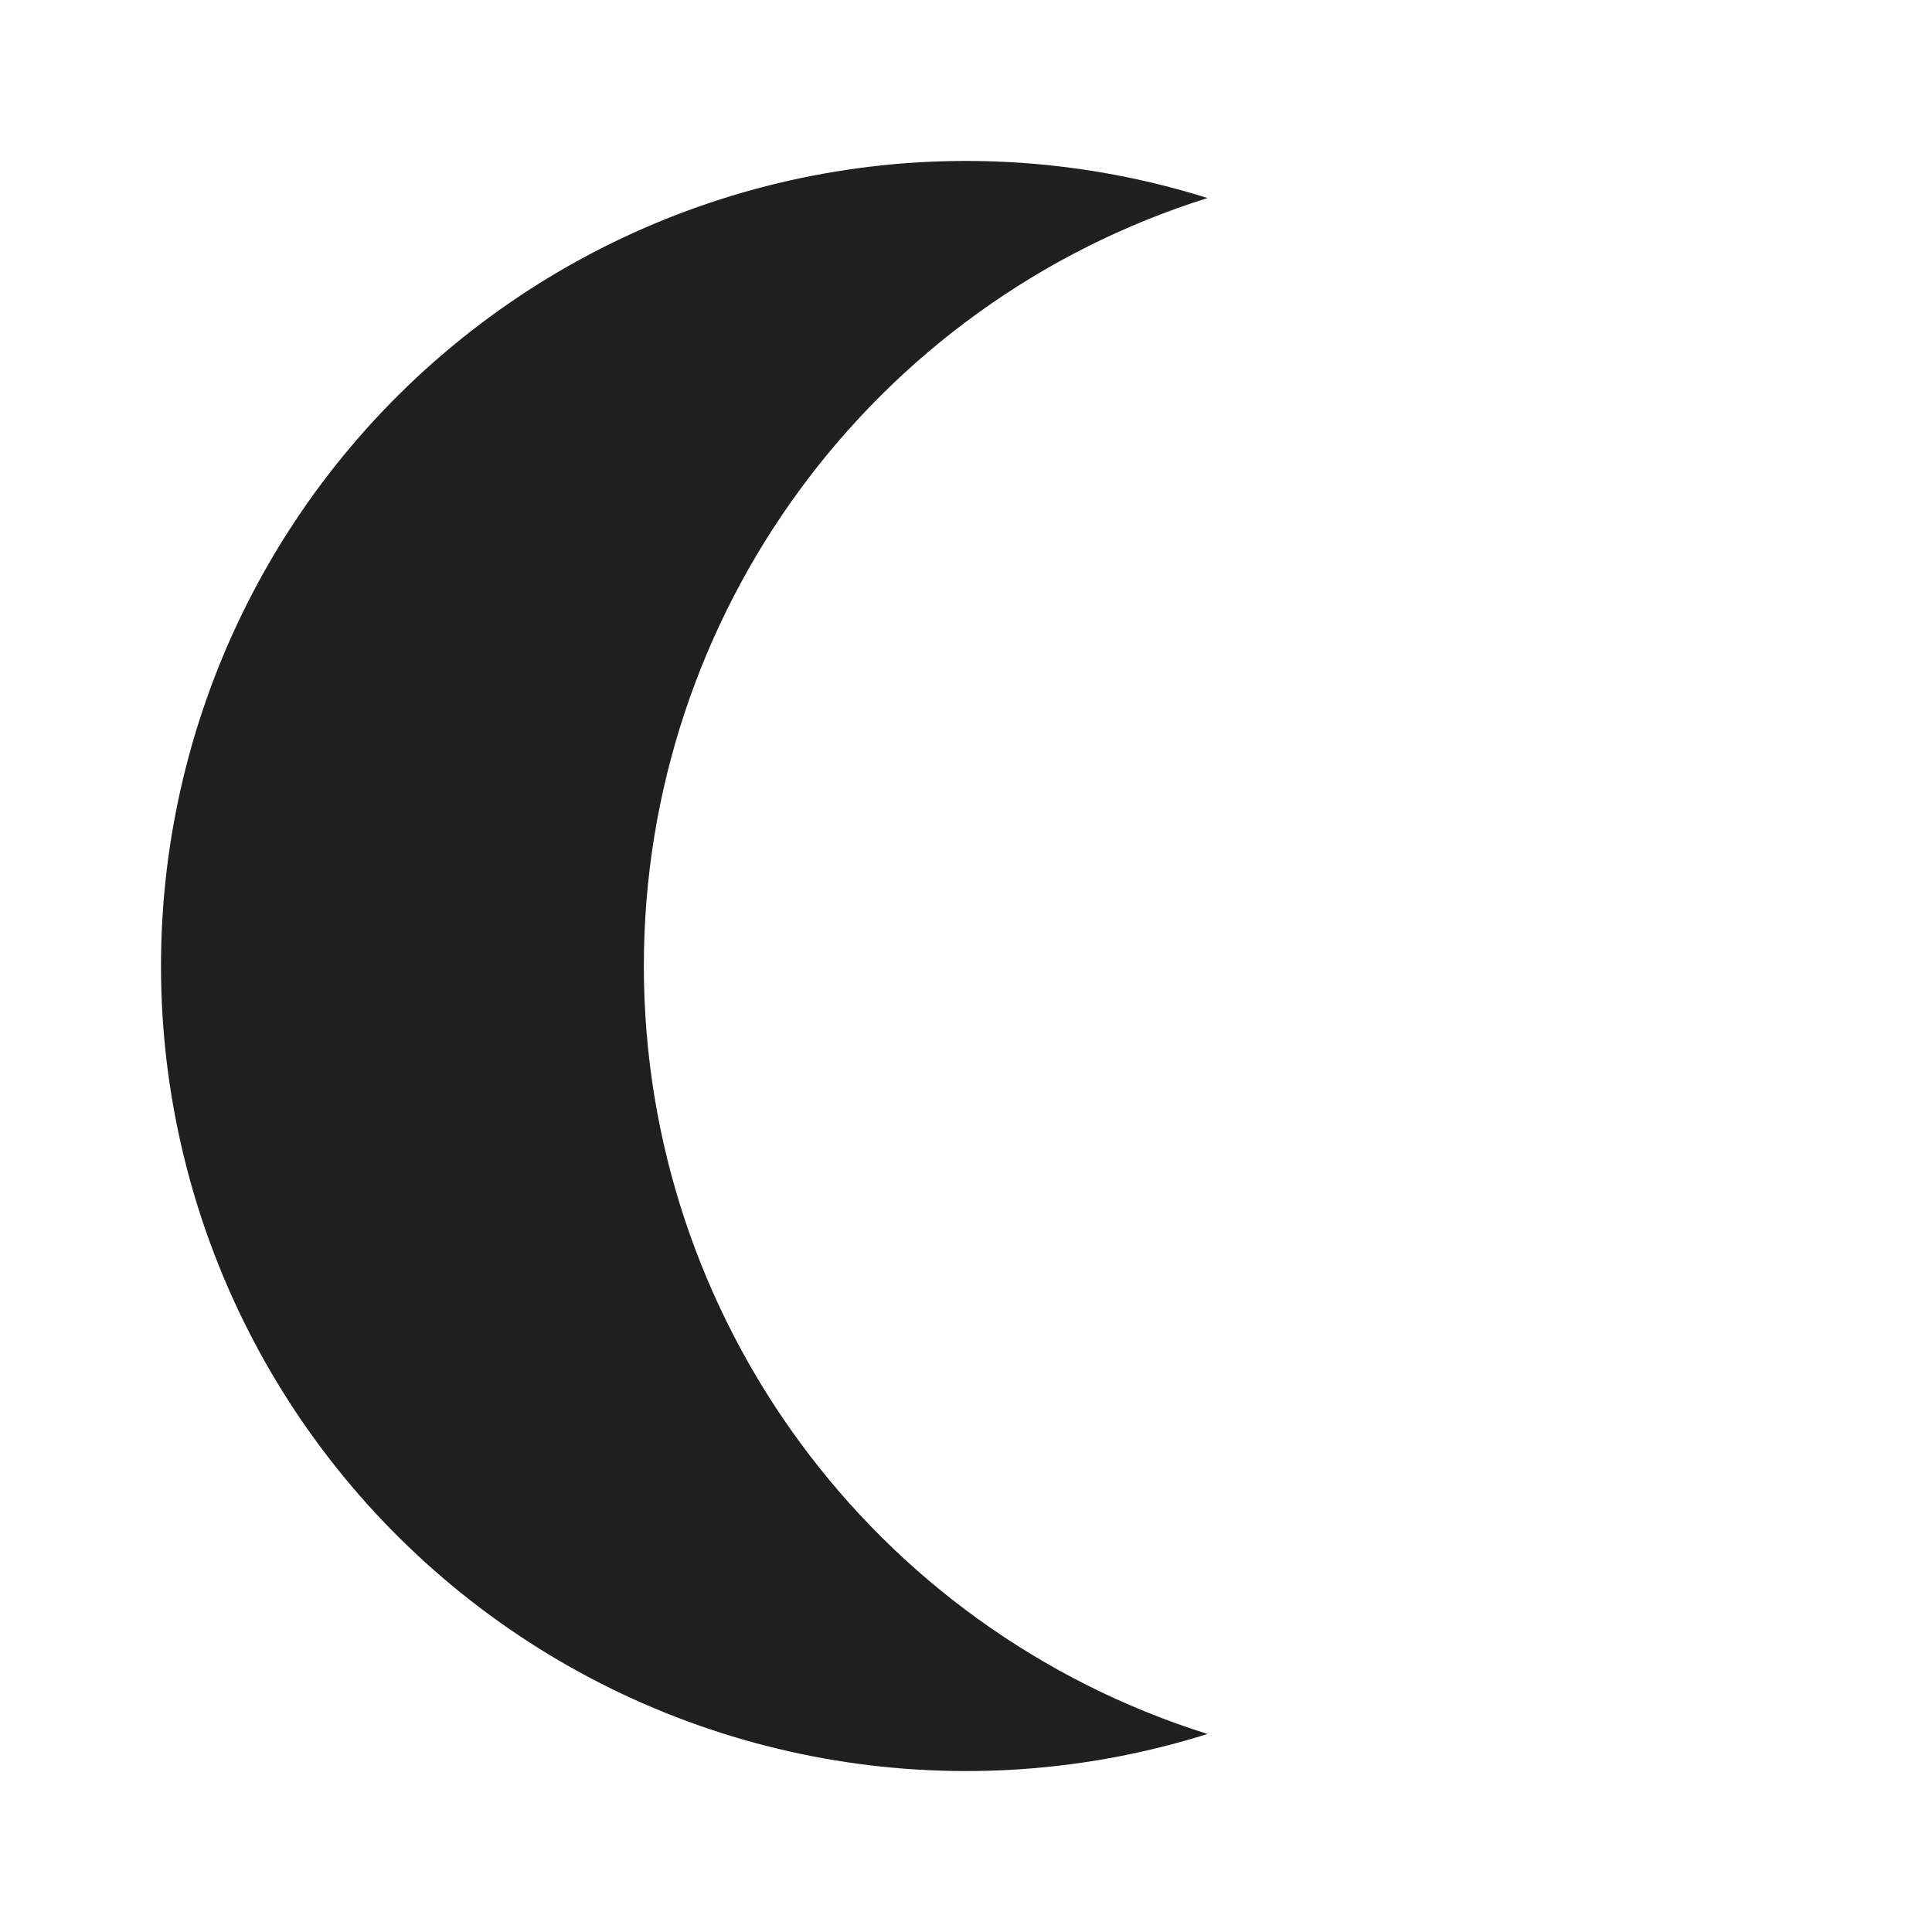
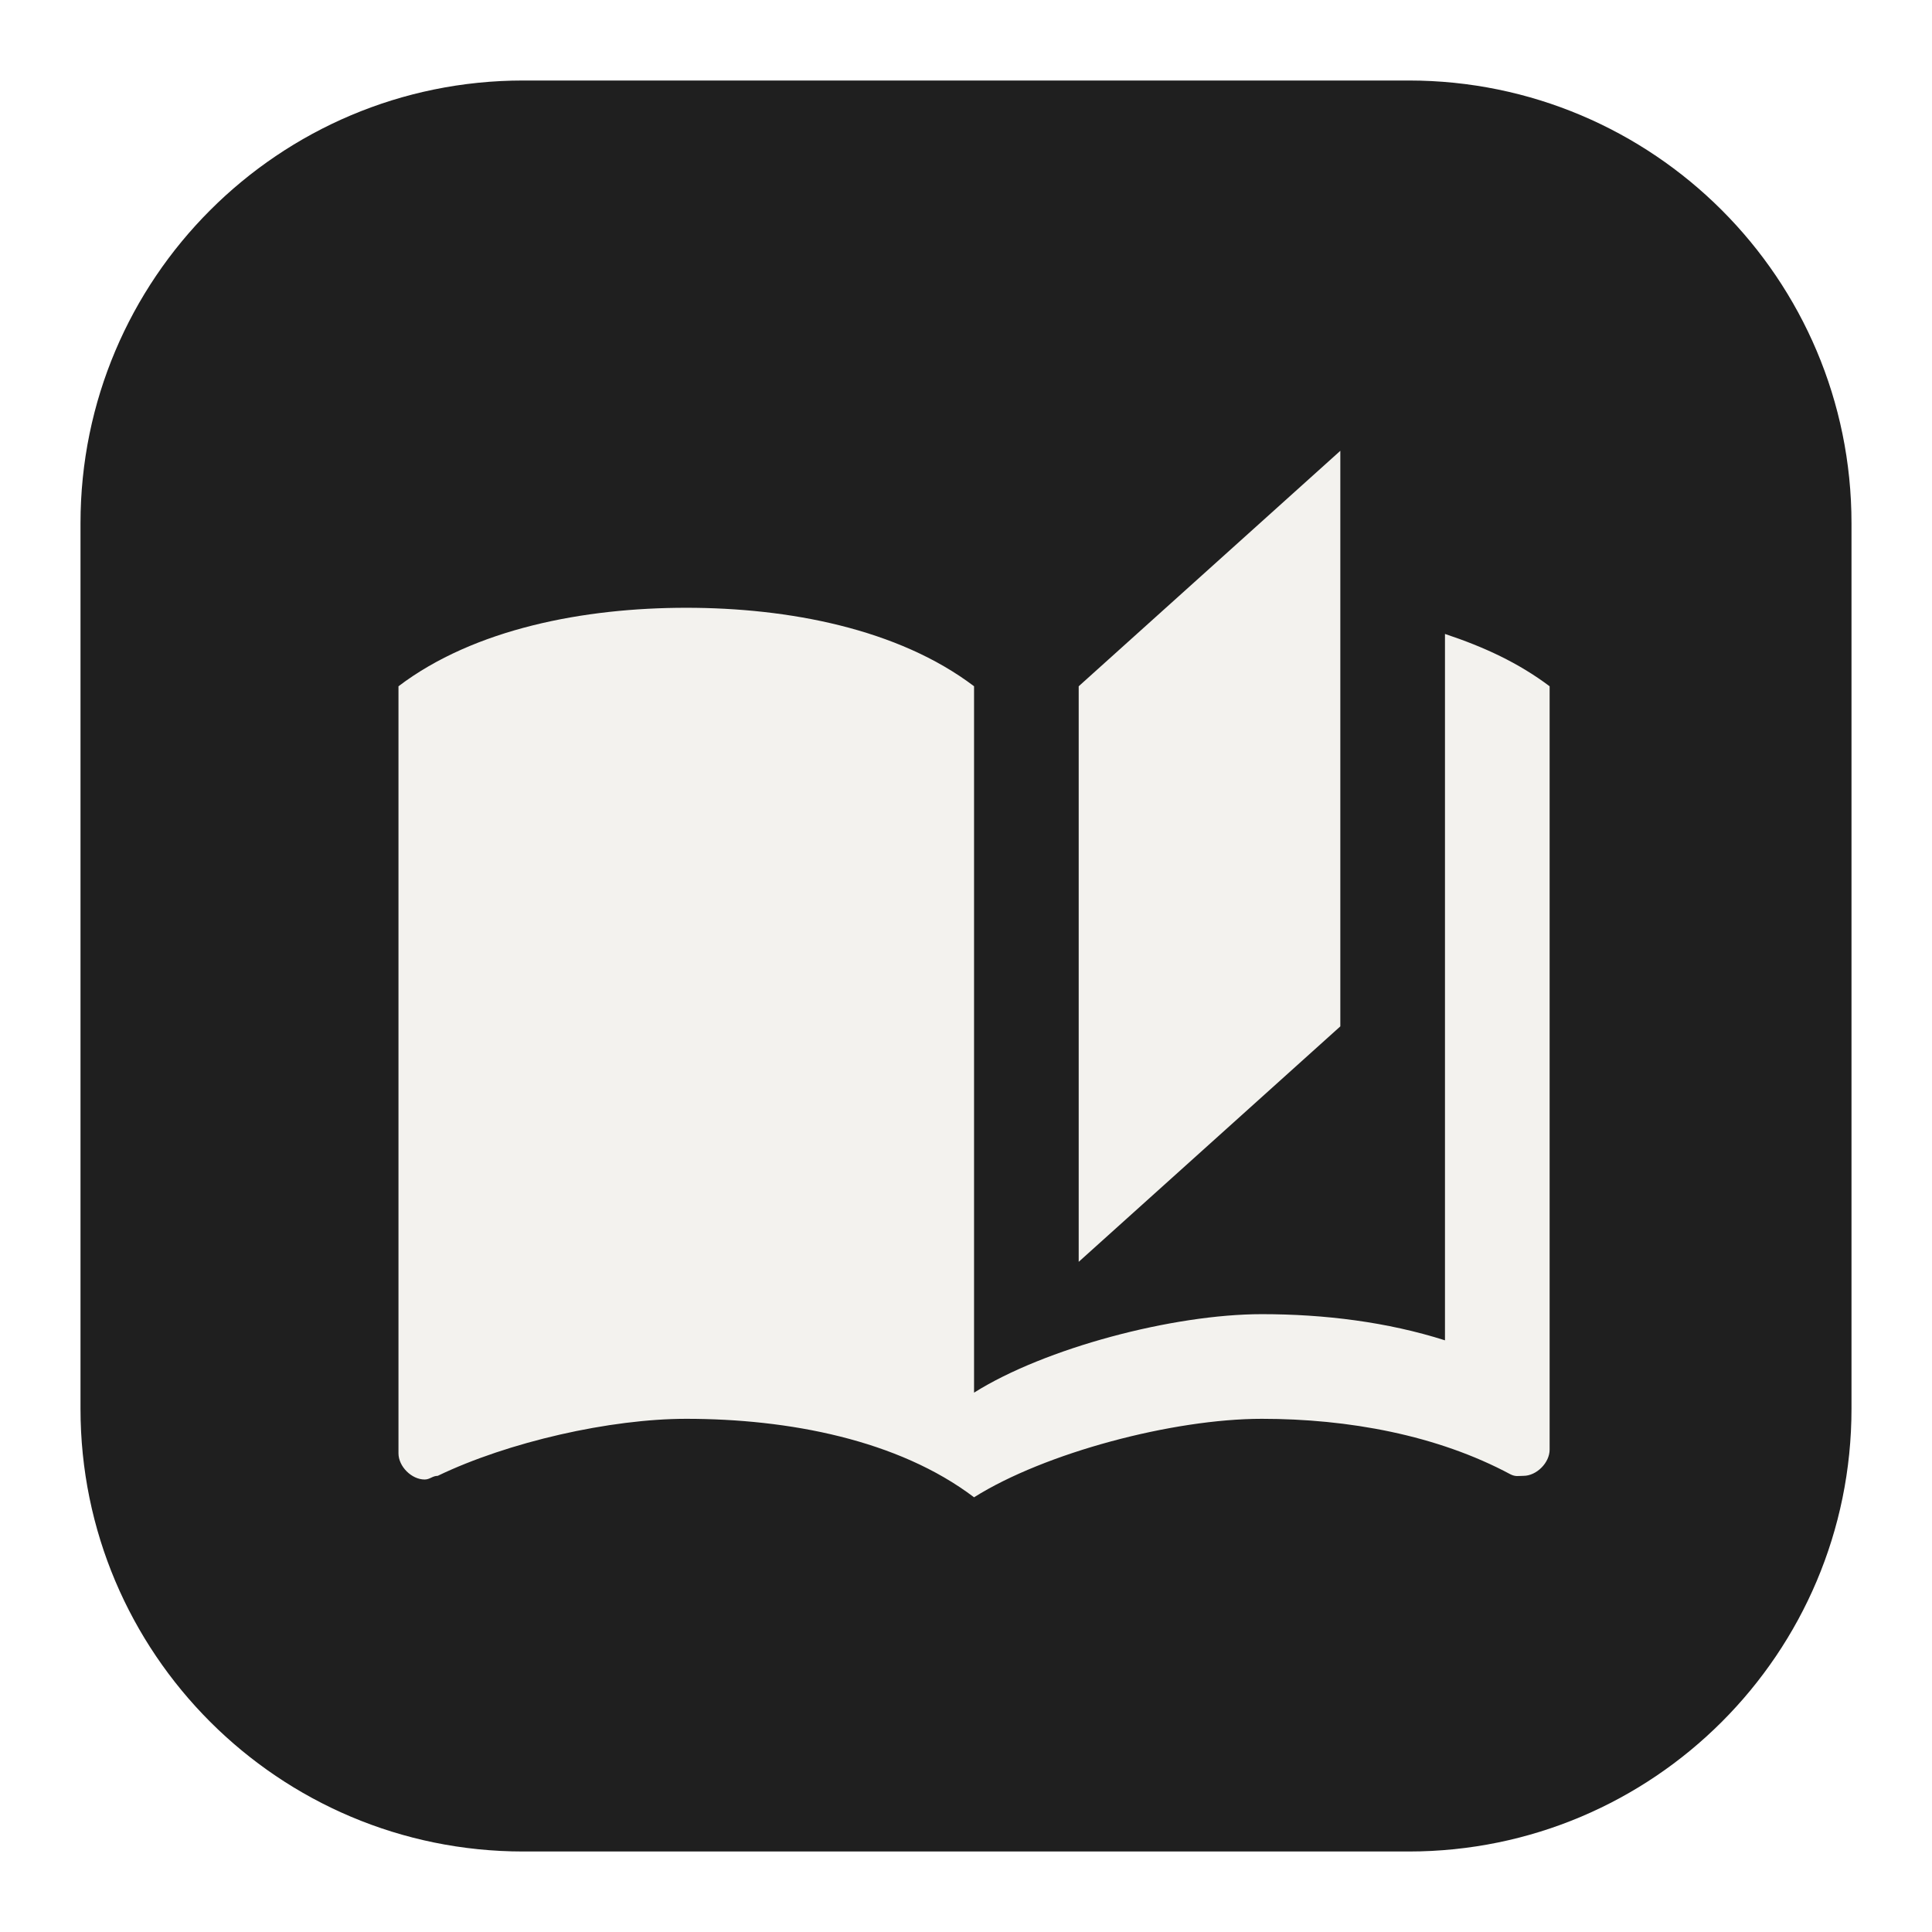
<svg xmlns="http://www.w3.org/2000/svg" viewBox="0 0 24 24">
-   <style>
-     path { fill: #1f1f1f; }
-     @media (prefers-color-scheme: dark) { path { fill: #e8e6e1; } }
-   </style>
-   <path d="M2 12a10 10 0 0 0 13 9.54 10 10 0 0 1 0-19.08A10 10 0 0 0 2 12" />
+   <rect x="1" y="1" width="22" height="22" rx="5.5" fill="#1f1f1f" />
+   <g transform="translate(4.3 4.3) scale(0.65)" fill="#f3f2ee">
+     <path d="m19 2-5 4.5v11l5-4.5zM6.5 5C4.55 5 2.45 5.4 1 6.5v14.66c0 .25.25.5.5.5.1 0 .15-.07.25-.07 1.35-.65 3.3-1.09 4.75-1.09 1.95 0 4.05.4 5.5 1.5 1.35-.85 3.8-1.5 5.5-1.5 1.65 0 3.35.31 4.75 1.06.1.05.15.03.25.03.25 0 .5-.25.5-.5V6.5c-.6-.45-1.25-.75-2-1V19c-1.1-.35-2.3-.5-3.5-.5-1.7 0-4.15.65-5.5 1.5V6.5C10.55 5.4 8.45 5 6.5 5" />
+   </g>
</svg>
